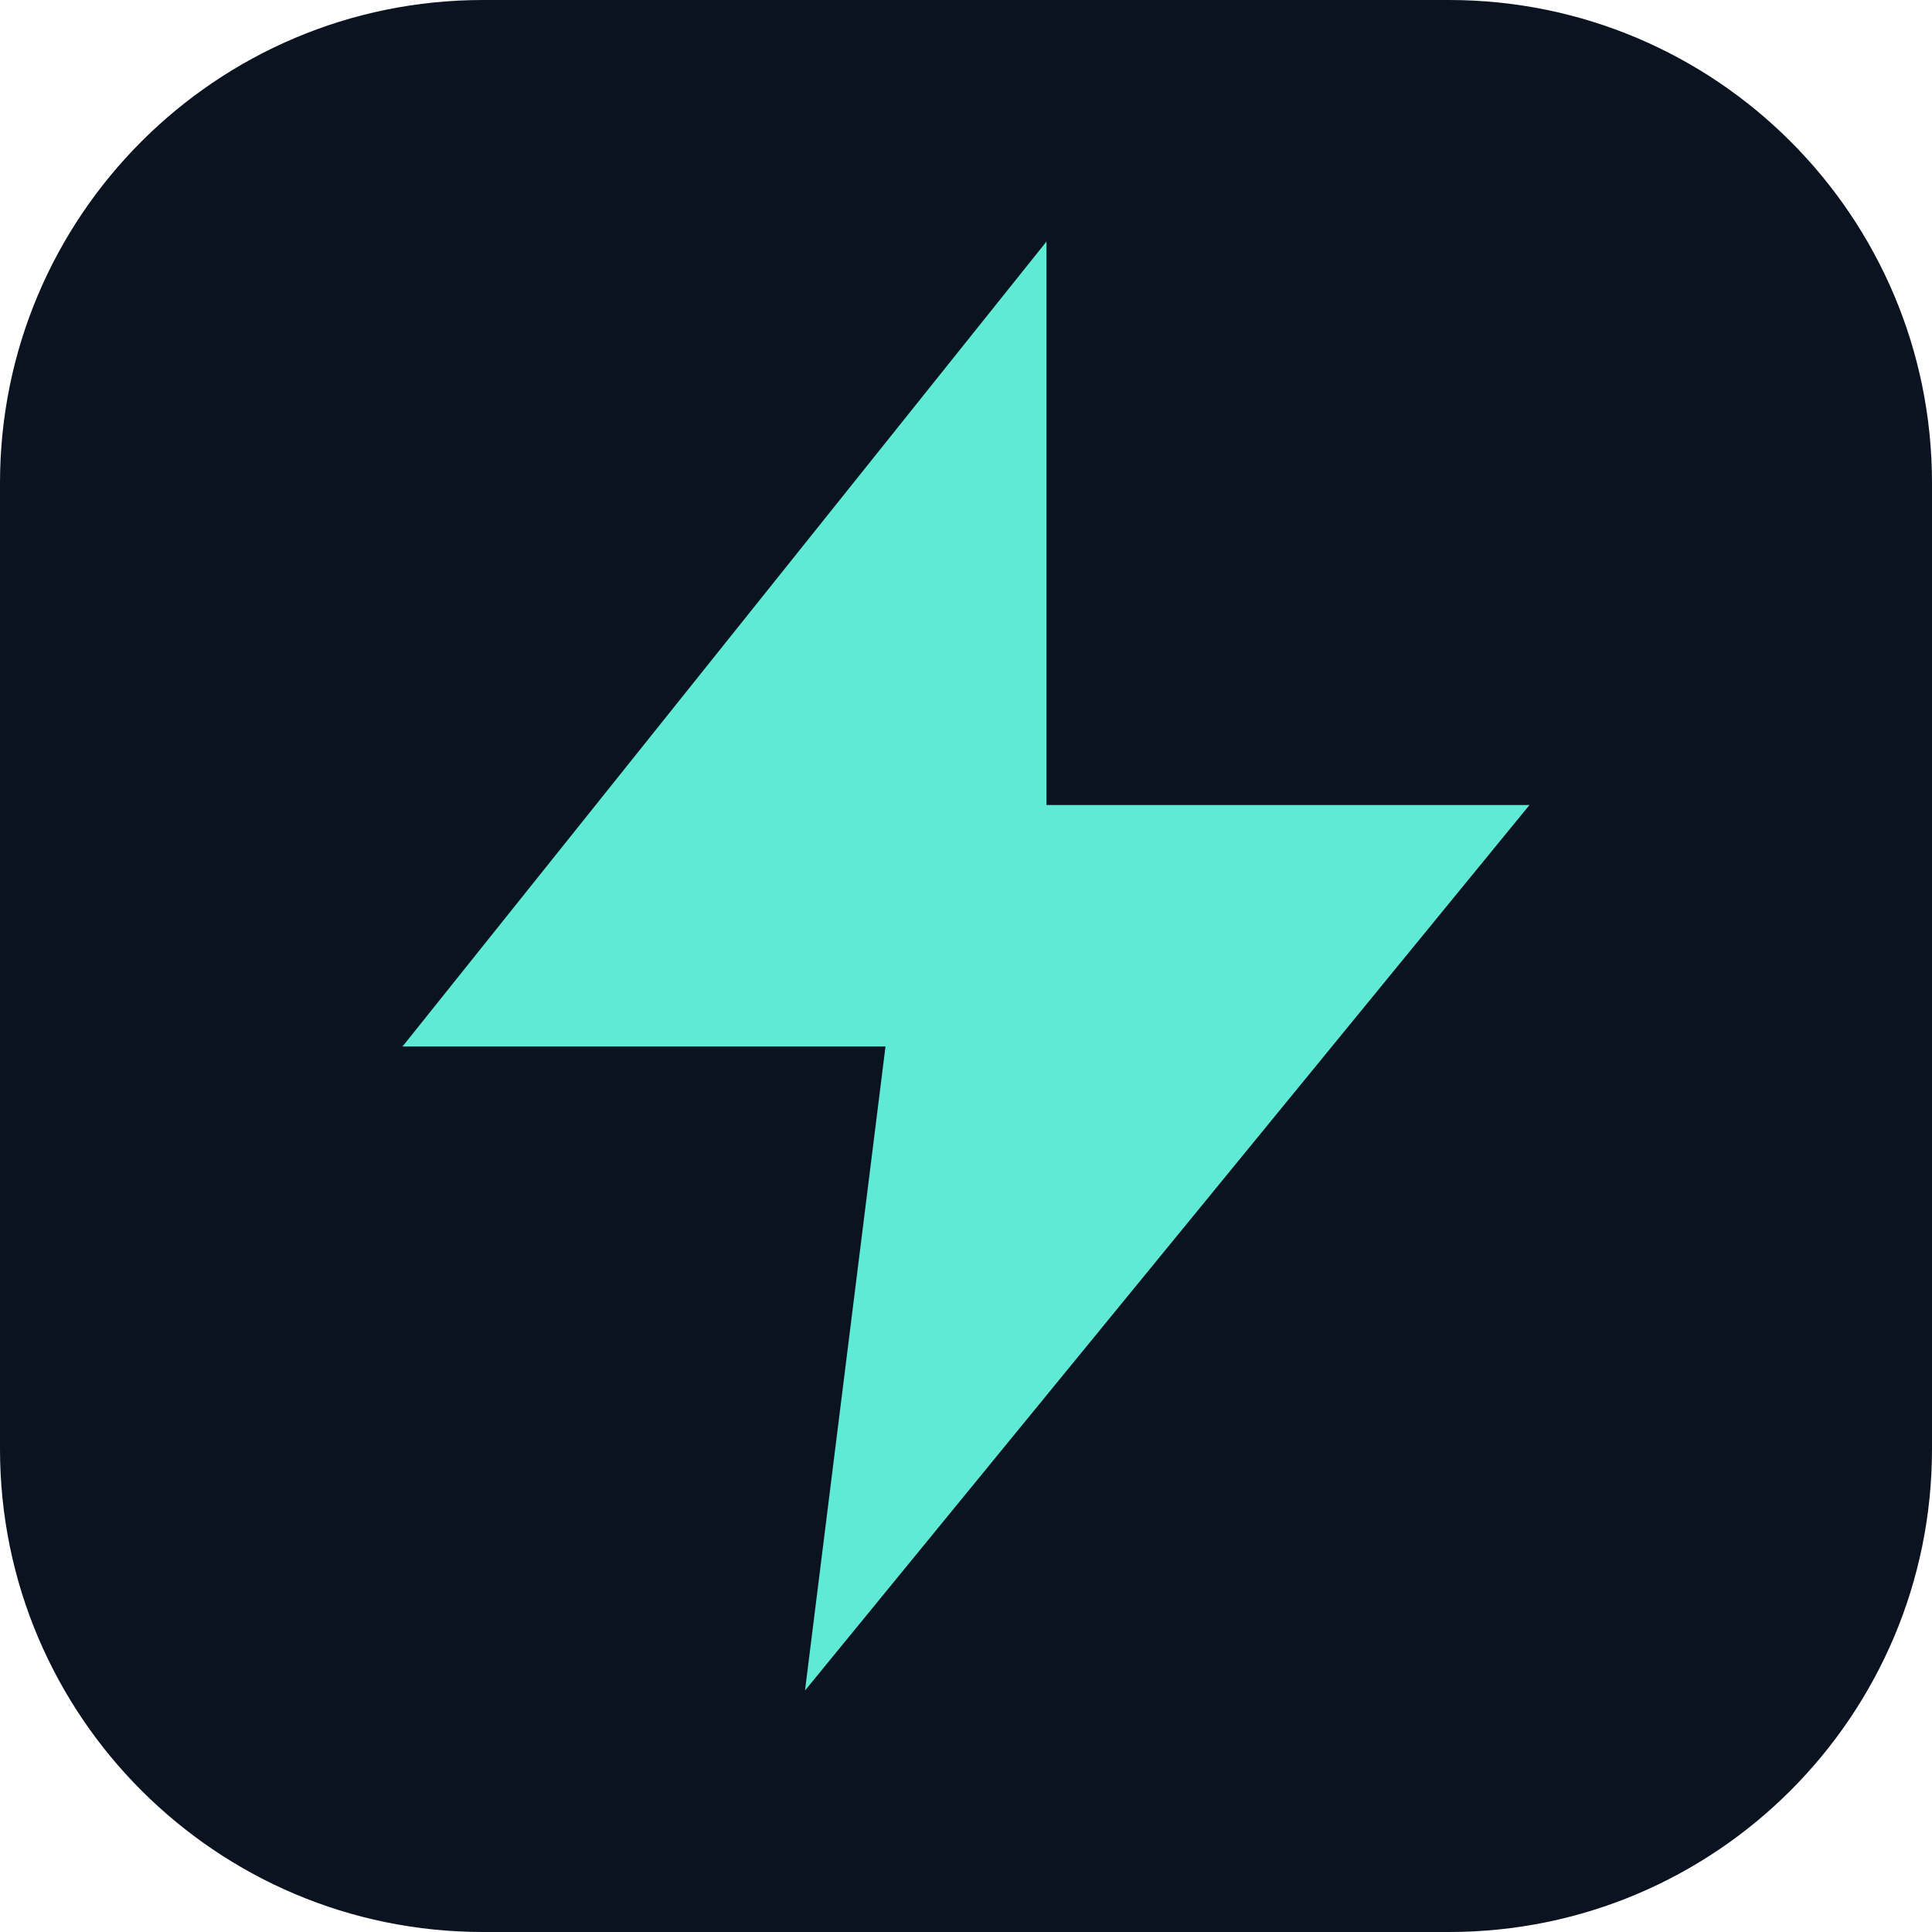
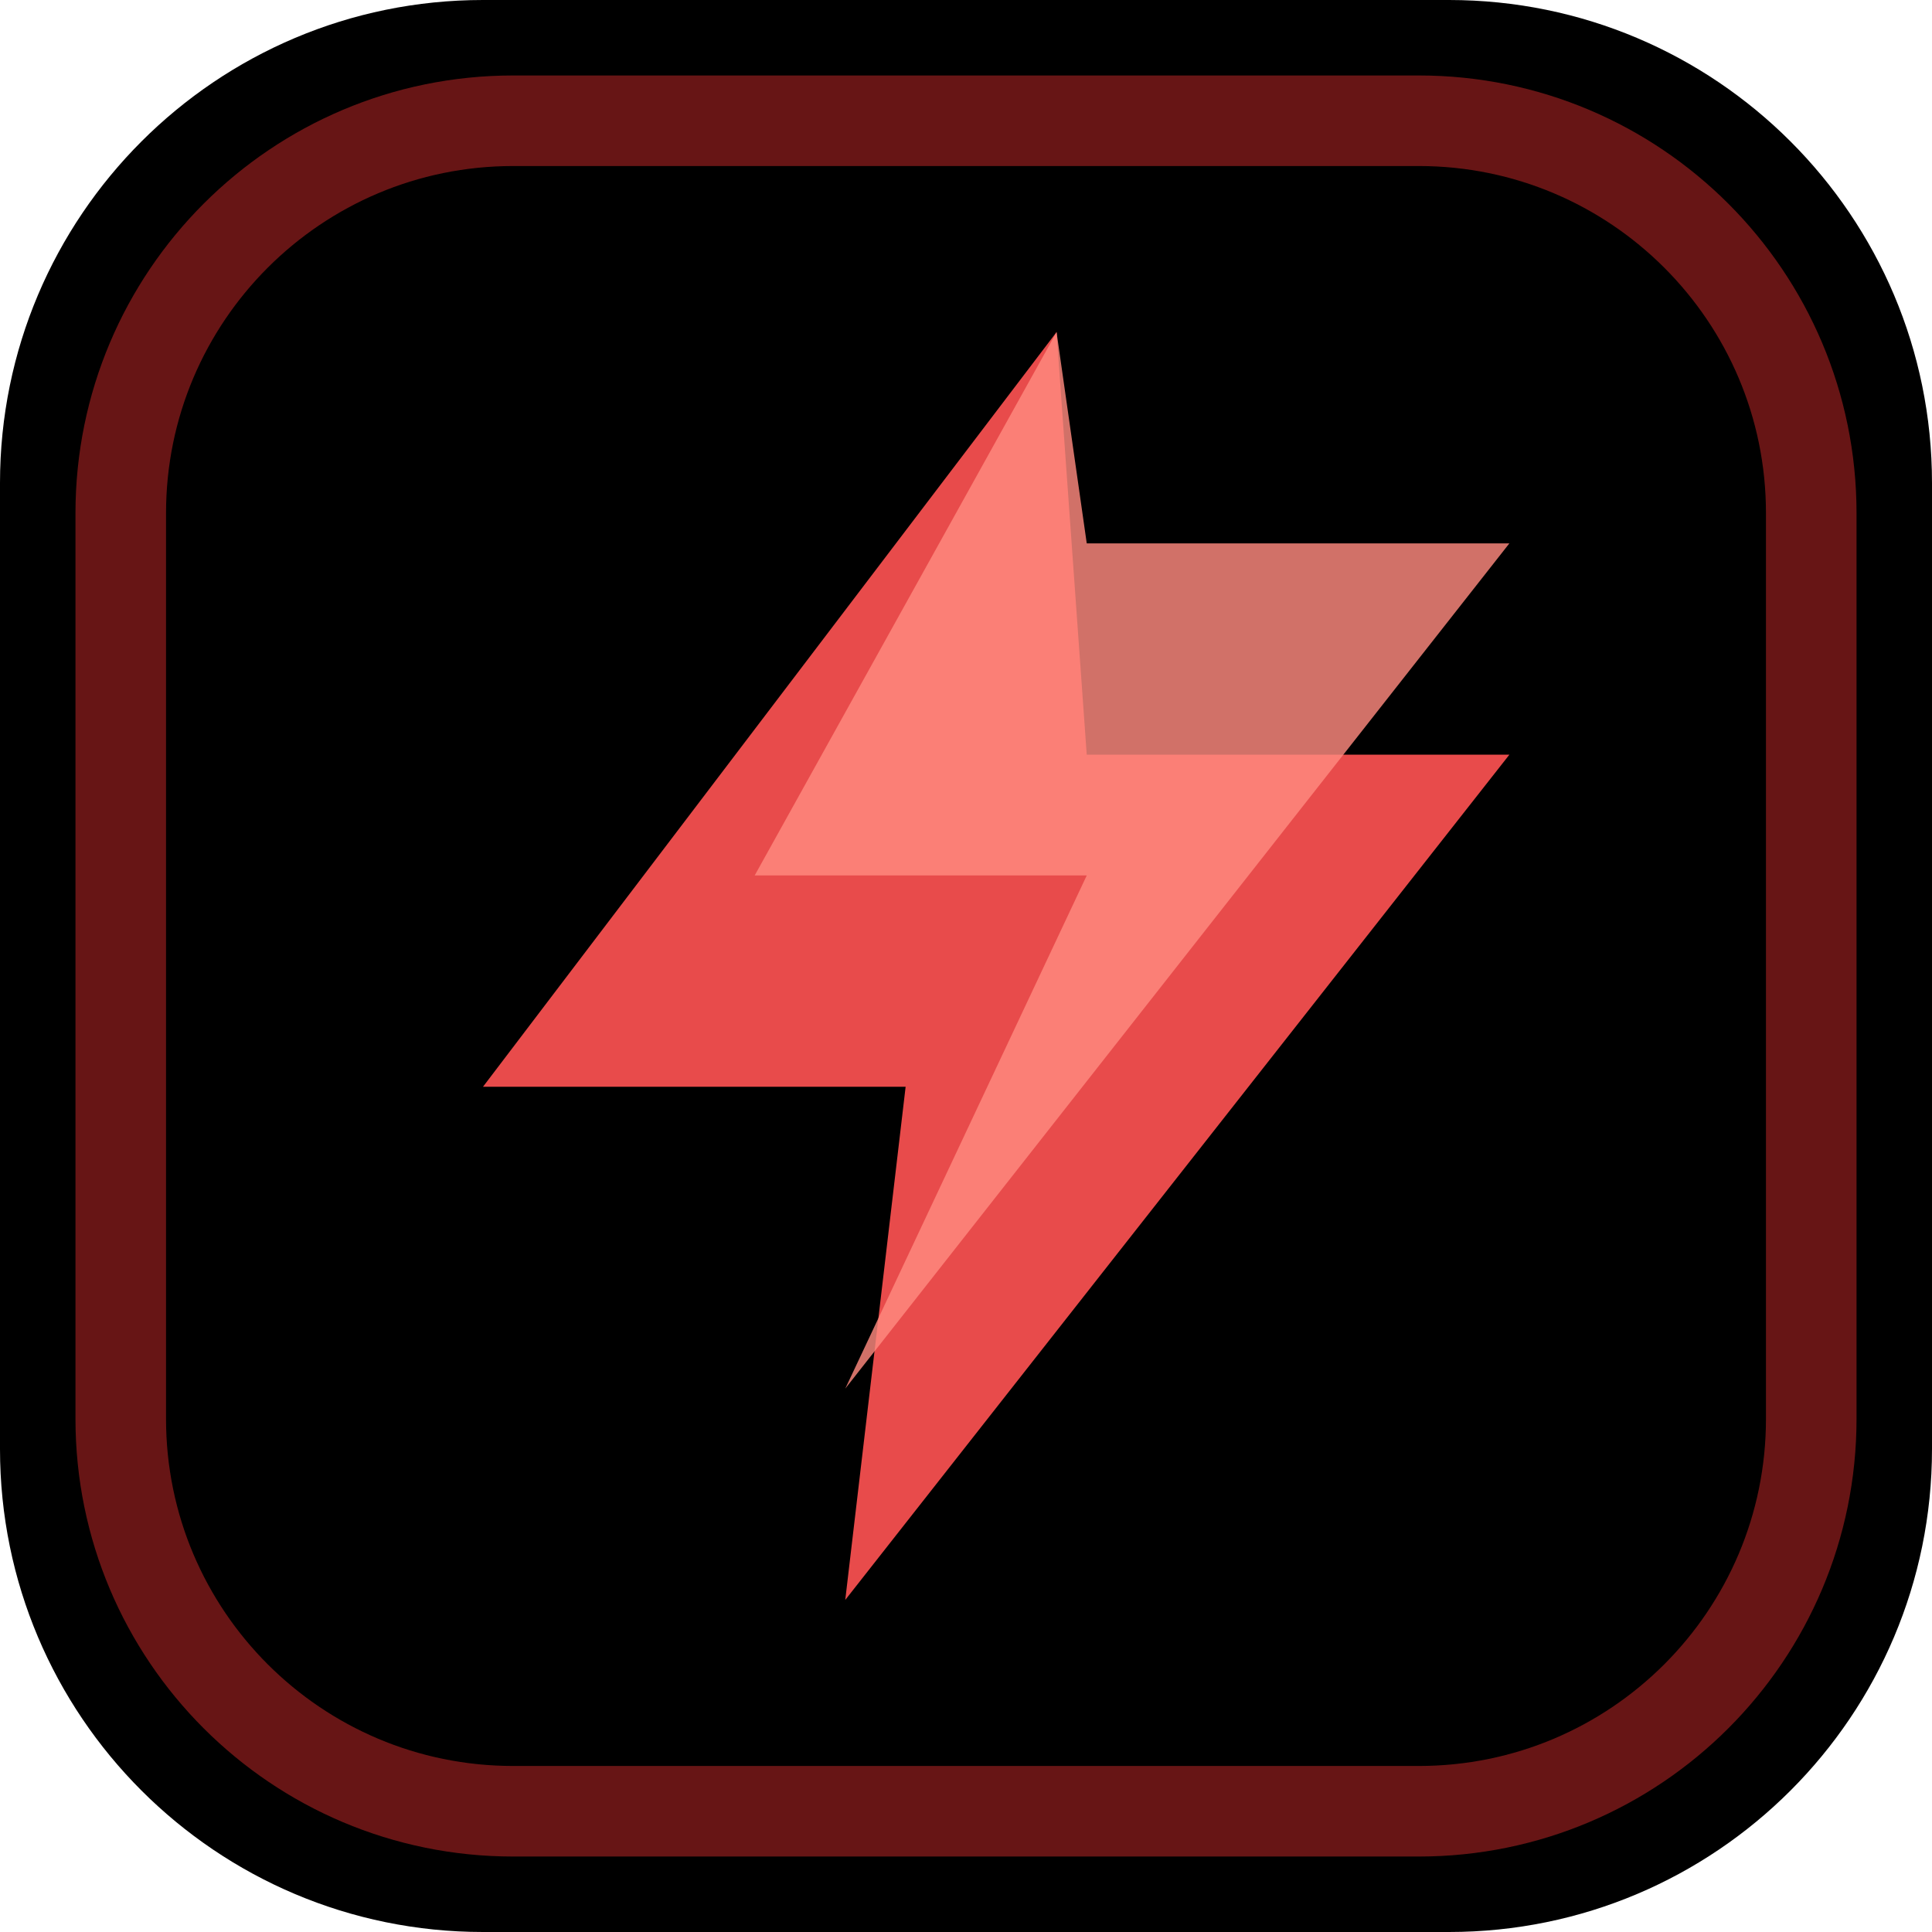
- <svg xmlns="http://www.w3.org/2000/svg" viewBox="0 0 24 24" width="32" height="32">
-   <rect width="24" height="24" rx="6" fill="#0b1220" />
-   <path d="M13 3 5 13h6l-1 8 9-11h-6l0-7z" fill="#5eead4" />
+ <svg xmlns="http://www.w3.org/2000/svg" viewBox="0 0 64 64" width="32" height="32">
+   <rect width="64" height="64" rx="16" fill="#000000" />
+   <rect x="4" y="4" width="56" height="56" rx="13" fill="none" stroke="#671515" stroke-width="3" />
+   <path d="M35 11 16 36h14l-2 17 22-28H36z" fill="#e84b4b" />
+   <path d="M35 11 25 29h11l-8 17 22-28H36z" fill="#ff8a7f" opacity=".82" />
</svg>
